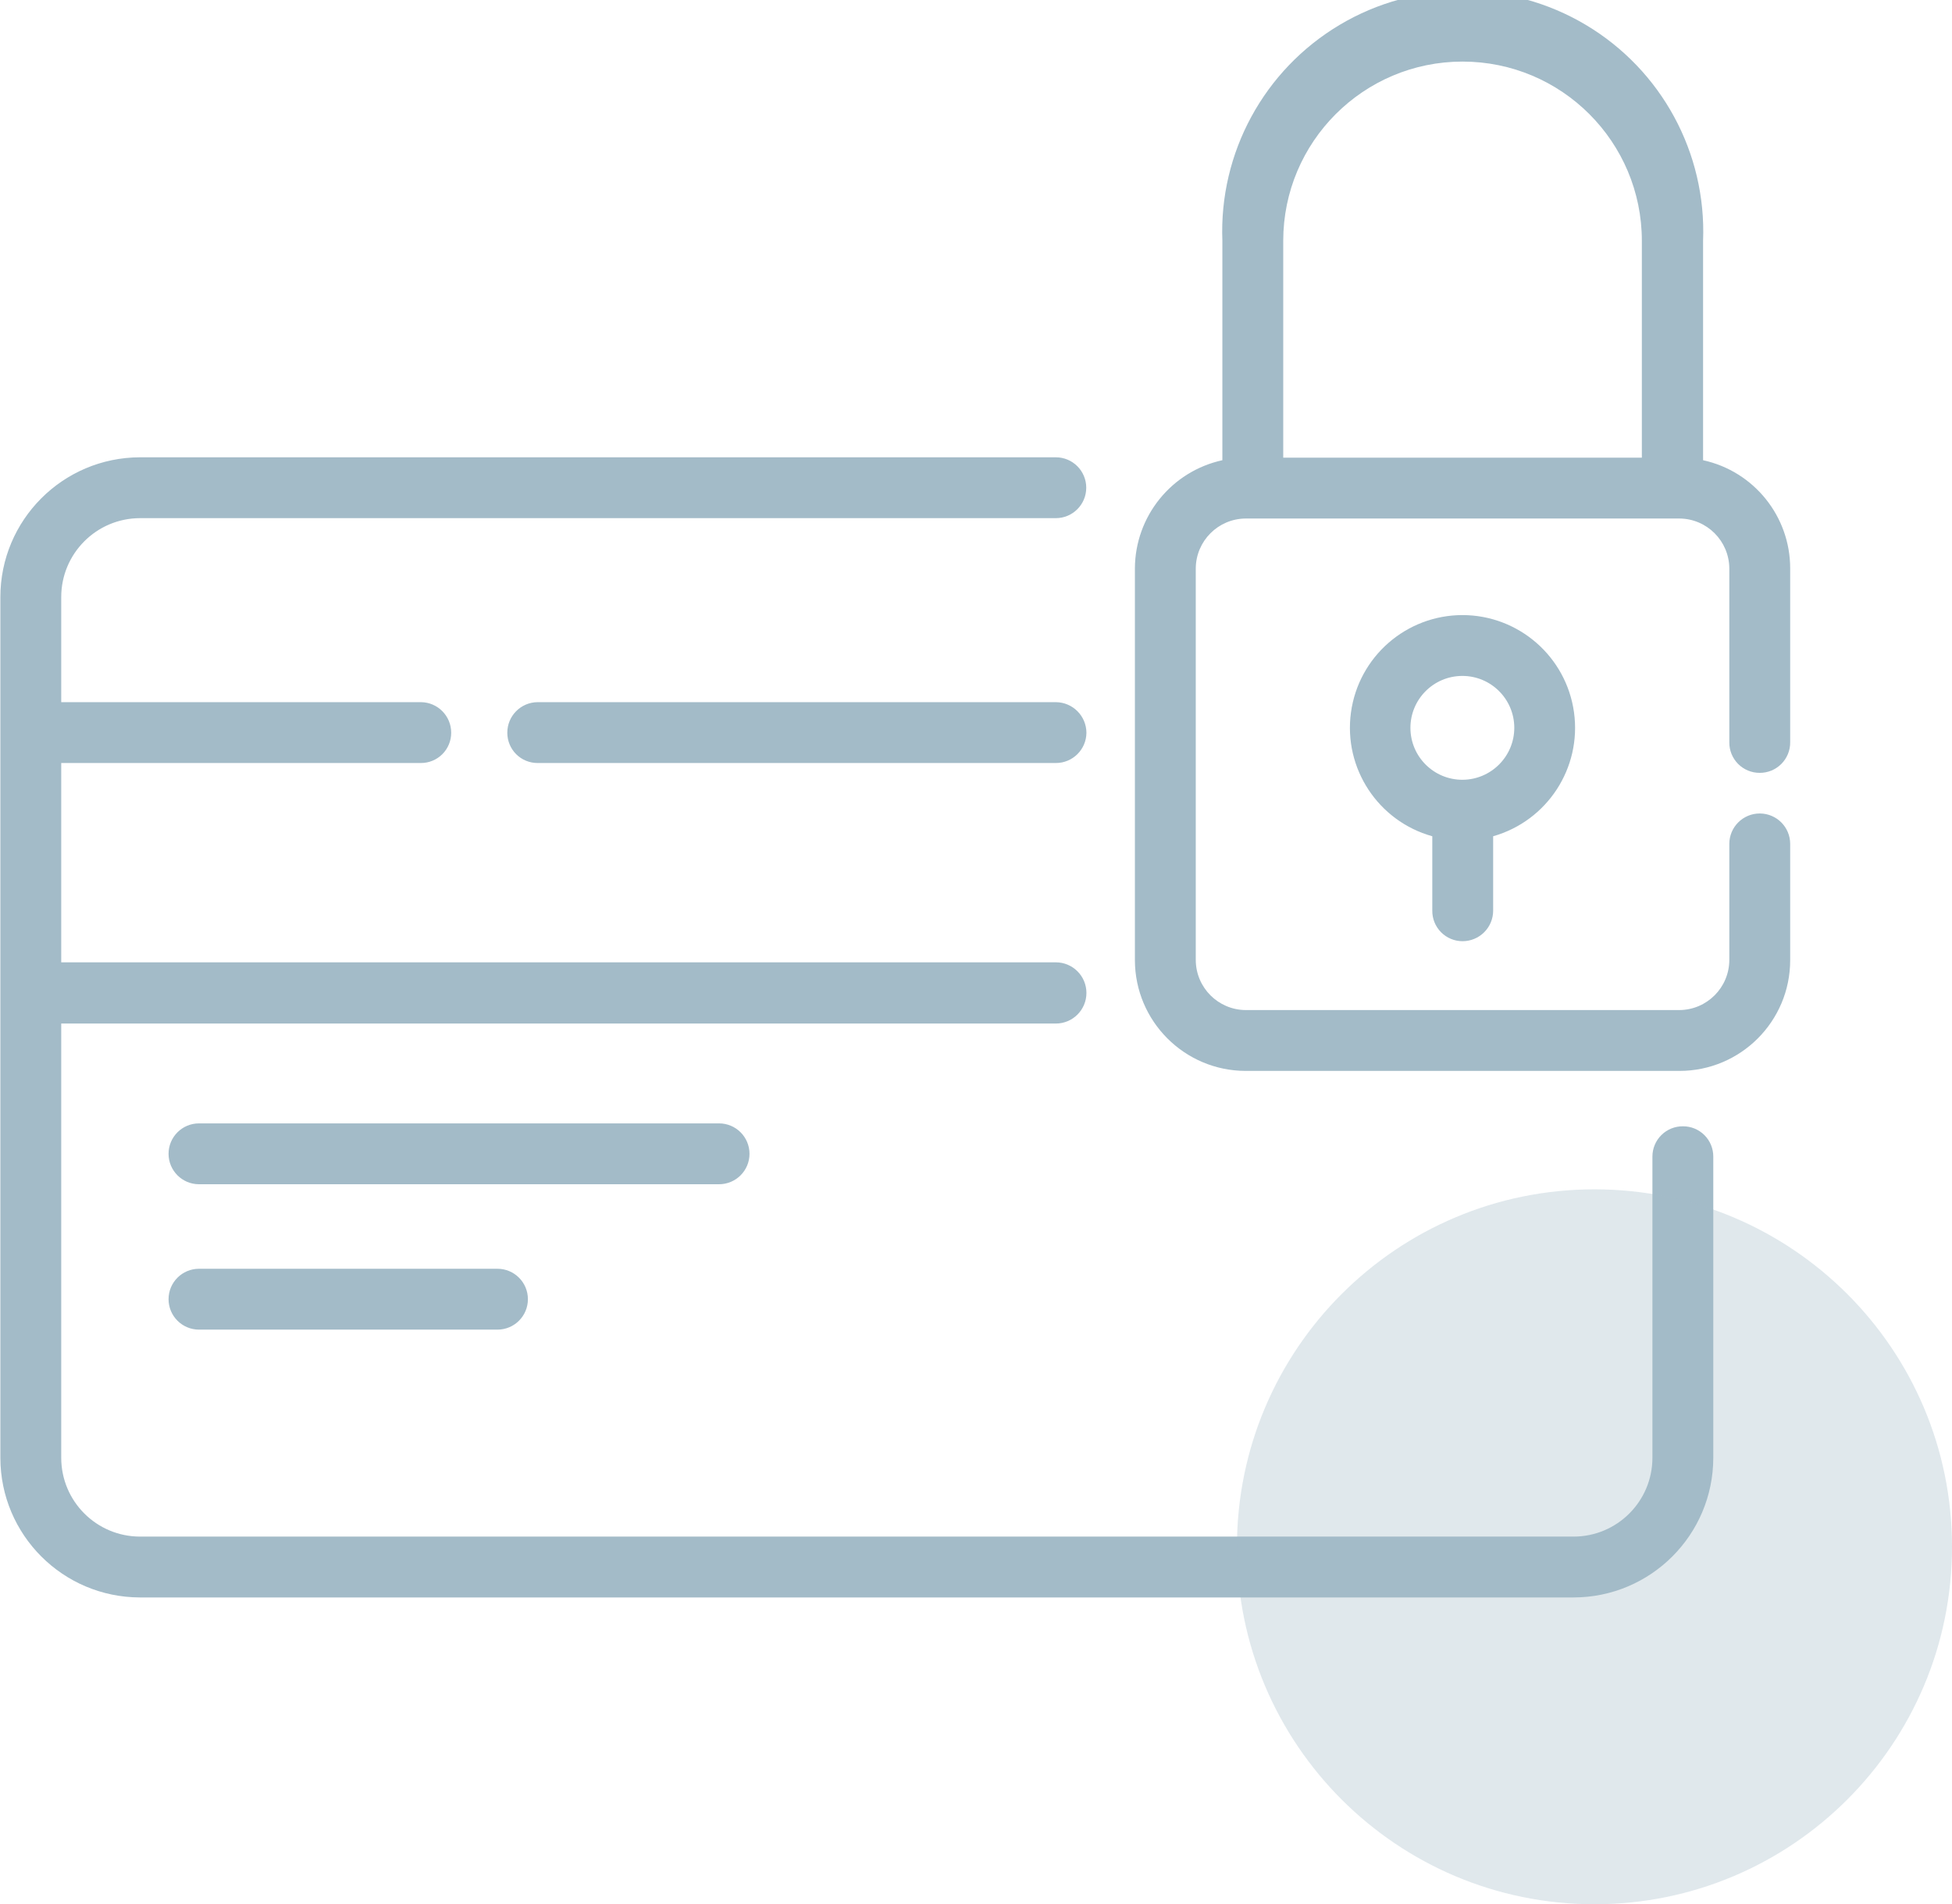
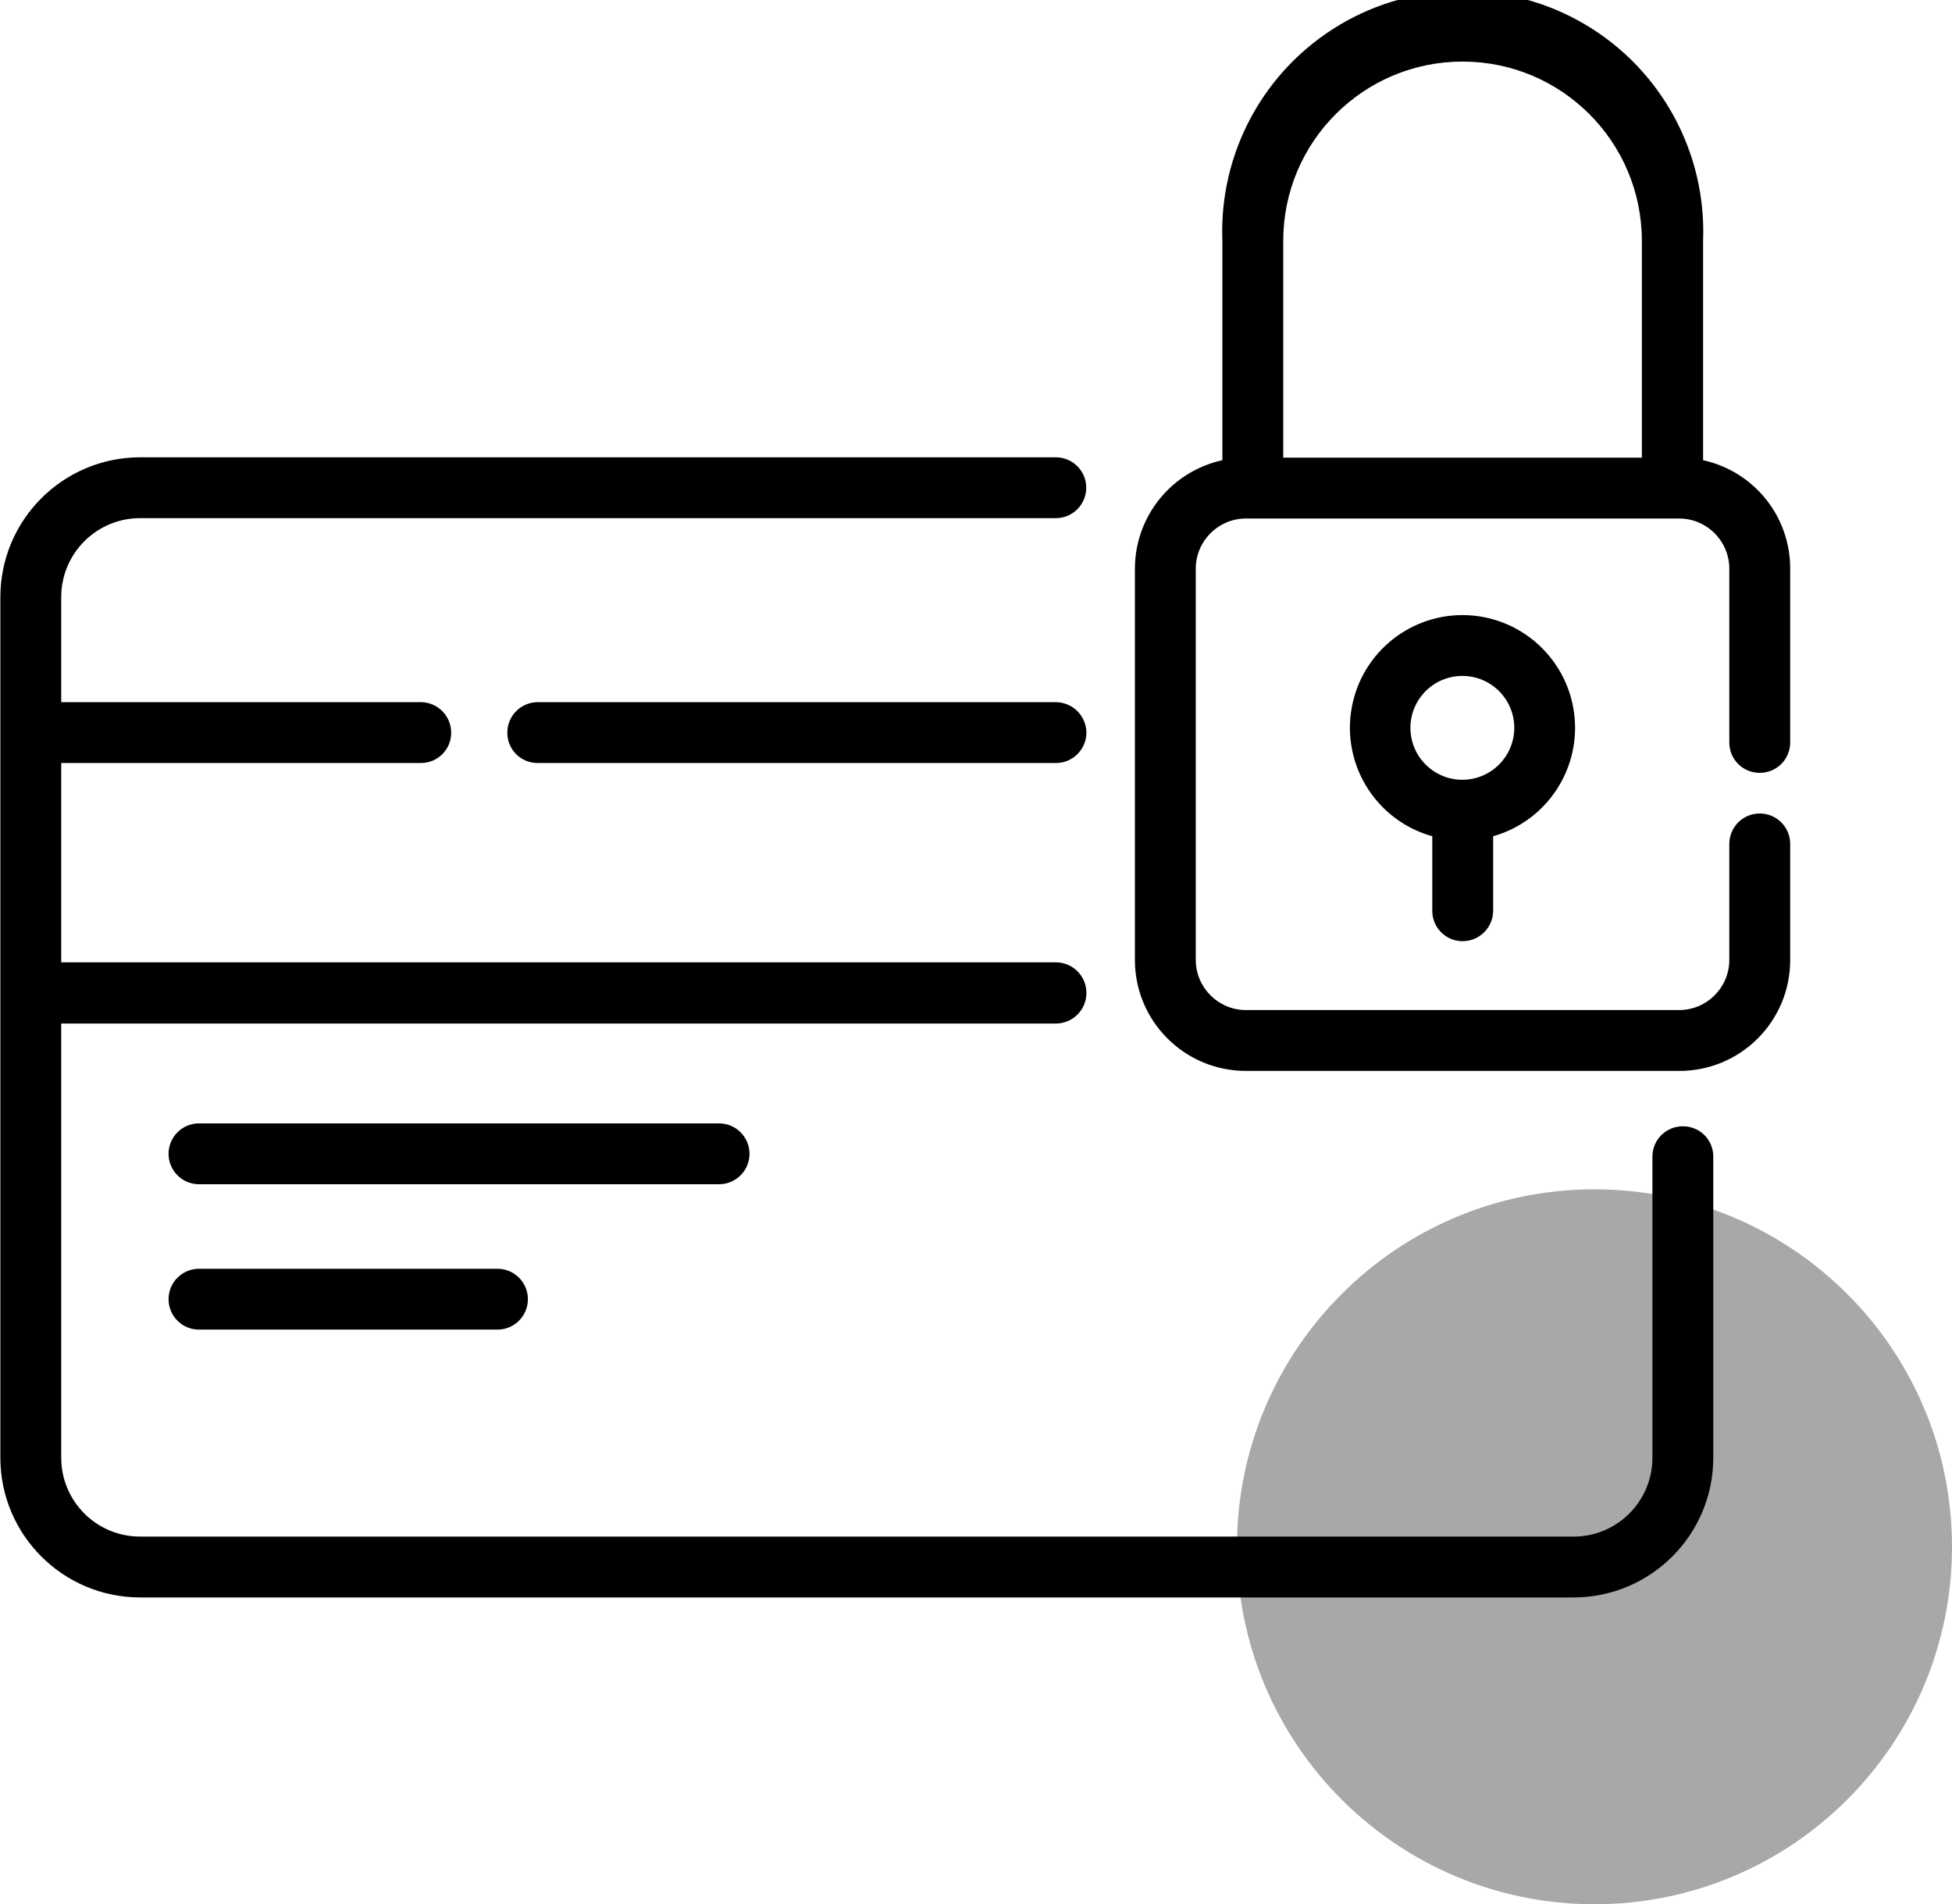
<svg xmlns="http://www.w3.org/2000/svg" width="160.68" height="156.75" viewBox="0 0 53.56 52.25">
-   <path id="credit-card" d="M1444.43 1042.32a.83.83 0 00-.84.83v8.27a2.164 2.164 0 01-2.16 2.16h-39.34a2.164 2.164 0 01-2.16-2.16v-11.92h27.29a.84.84 0 100-1.68h-27.29v-5.47h9.87a.828.828 0 00.83-.83.837.837 0 00-.83-.84h-9.87v-2.88a2.166 2.166 0 012.16-2.17h25.13a.835.835 0 100-1.67h-25.13a3.839 3.839 0 00-3.83 3.84v23.62a3.837 3.837 0 003.83 3.83h39.34a3.837 3.837 0 003.83-3.83v-8.27a.828.828 0 00-.83-.83zm-17.21-11.64H1413a.837.837 0 00-.83.84.828.828 0 00.83.83h14.22a.837.837 0 00.84-.83.845.845 0 00-.84-.84zm-9.24 11.56h-14.27a.835.835 0 000 1.67h14.27a.835.835 0 100-1.67zm-6.08 3.99h-8.19a.835.835 0 000 1.67h8.19a.835.835 0 000-1.67zm34.63-13.61a.832.832 0 00.84-.84v-4.77a3.038 3.038 0 00-2.39-2.97v-6.02a6.6 6.6 0 10-13.19 0v6.02a3.053 3.053 0 00-2.4 2.97v10.75a3.045 3.045 0 003.04 3.04h11.9a3.039 3.039 0 003.04-3.04v-3.19a.835.835 0 00-1.67 0v3.19a1.379 1.379 0 01-1.37 1.37h-11.9a1.379 1.379 0 01-1.37-1.37v-10.75a1.379 1.379 0 011.37-1.37h11.9a1.379 1.379 0 011.37 1.37v4.77a.83.83 0 00.83.84zm-3.23-8.65h-9.84v-5.95a4.92 4.92 0 119.84 0v5.95zm-4.92 4.32a3.092 3.092 0 00-.83 6.07v2.04a.83.83 0 00.83.84.839.839 0 00.84-.84v-2.04a3.094 3.094 0 00-.84-6.07zm0 4.52a1.425 1.425 0 111.42-1.43 1.428 1.428 0 01-1.42 1.43z" transform="translate(-1398.25 -1011.41)" fill-rule="evenodd" fill="#a3bbc8" />
-   <circle cx="43.75" cy="42.45" r="9.81" opacity=".34" fill="#a3bbc8" />
+   <path d="M46.18 30.91a.83.83 0 00-.84.83v8.27a2.164 2.164 0 01-2.16 2.16H3.84a2.164 2.164 0 01-2.16-2.16V28.09h27.29a.84.84 0 100-1.68H1.68v-5.47h9.87a.828.828 0 00.83-.83.837.837 0 00-.83-.84H1.68v-2.88a2.166 2.166 0 012.16-2.17h25.13a.835.835 0 100-1.67H3.84a3.839 3.839 0 00-3.83 3.84v23.62a3.837 3.837 0 003.83 3.83h39.34a3.837 3.837 0 003.83-3.83v-8.27a.828.828 0 00-.83-.83zM28.97 19.27H14.75a.837.837 0 00-.83.84.828.828 0 00.83.83h14.22a.837.837 0 00.84-.83.845.845 0 00-.84-.84zm-9.24 11.56H5.46a.835.835 0 000 1.67h14.27a.835.835 0 100-1.67zm-6.08 3.99H5.46a.835.835 0 000 1.67h8.19a.835.835 0 000-1.67zm34.63-13.61a.832.832 0 00.84-.84V15.6a3.038 3.038 0 00-2.39-2.97V6.61a6.6 6.6 0 10-13.19 0v6.02a3.053 3.053 0 00-2.4 2.97v10.75a3.045 3.045 0 003.04 3.04h11.9a3.039 3.039 0 003.04-3.04v-3.19a.835.835 0 00-1.67 0v3.19a1.379 1.379 0 01-1.37 1.37h-11.9a1.379 1.379 0 01-1.37-1.37V15.6a1.379 1.379 0 011.37-1.37h11.9a1.379 1.379 0 011.37 1.37v4.77a.83.83 0 00.83.84zm-3.23-8.65h-9.84V6.61a4.92 4.92 0 119.84 0v5.95zm-4.92 4.32a3.092 3.092 0 00-.83 6.07v2.04a.83.83 0 00.83.84.839.839 0 00.84-.84v-2.04a3.094 3.094 0 00-.84-6.07zm0 4.52a1.425 1.425 0 111.42-1.43 1.428 1.428 0 01-1.42 1.43z" />
+   <circle cx="43.75" cy="42.45" r="9.81" opacity=".34" />
</svg>
